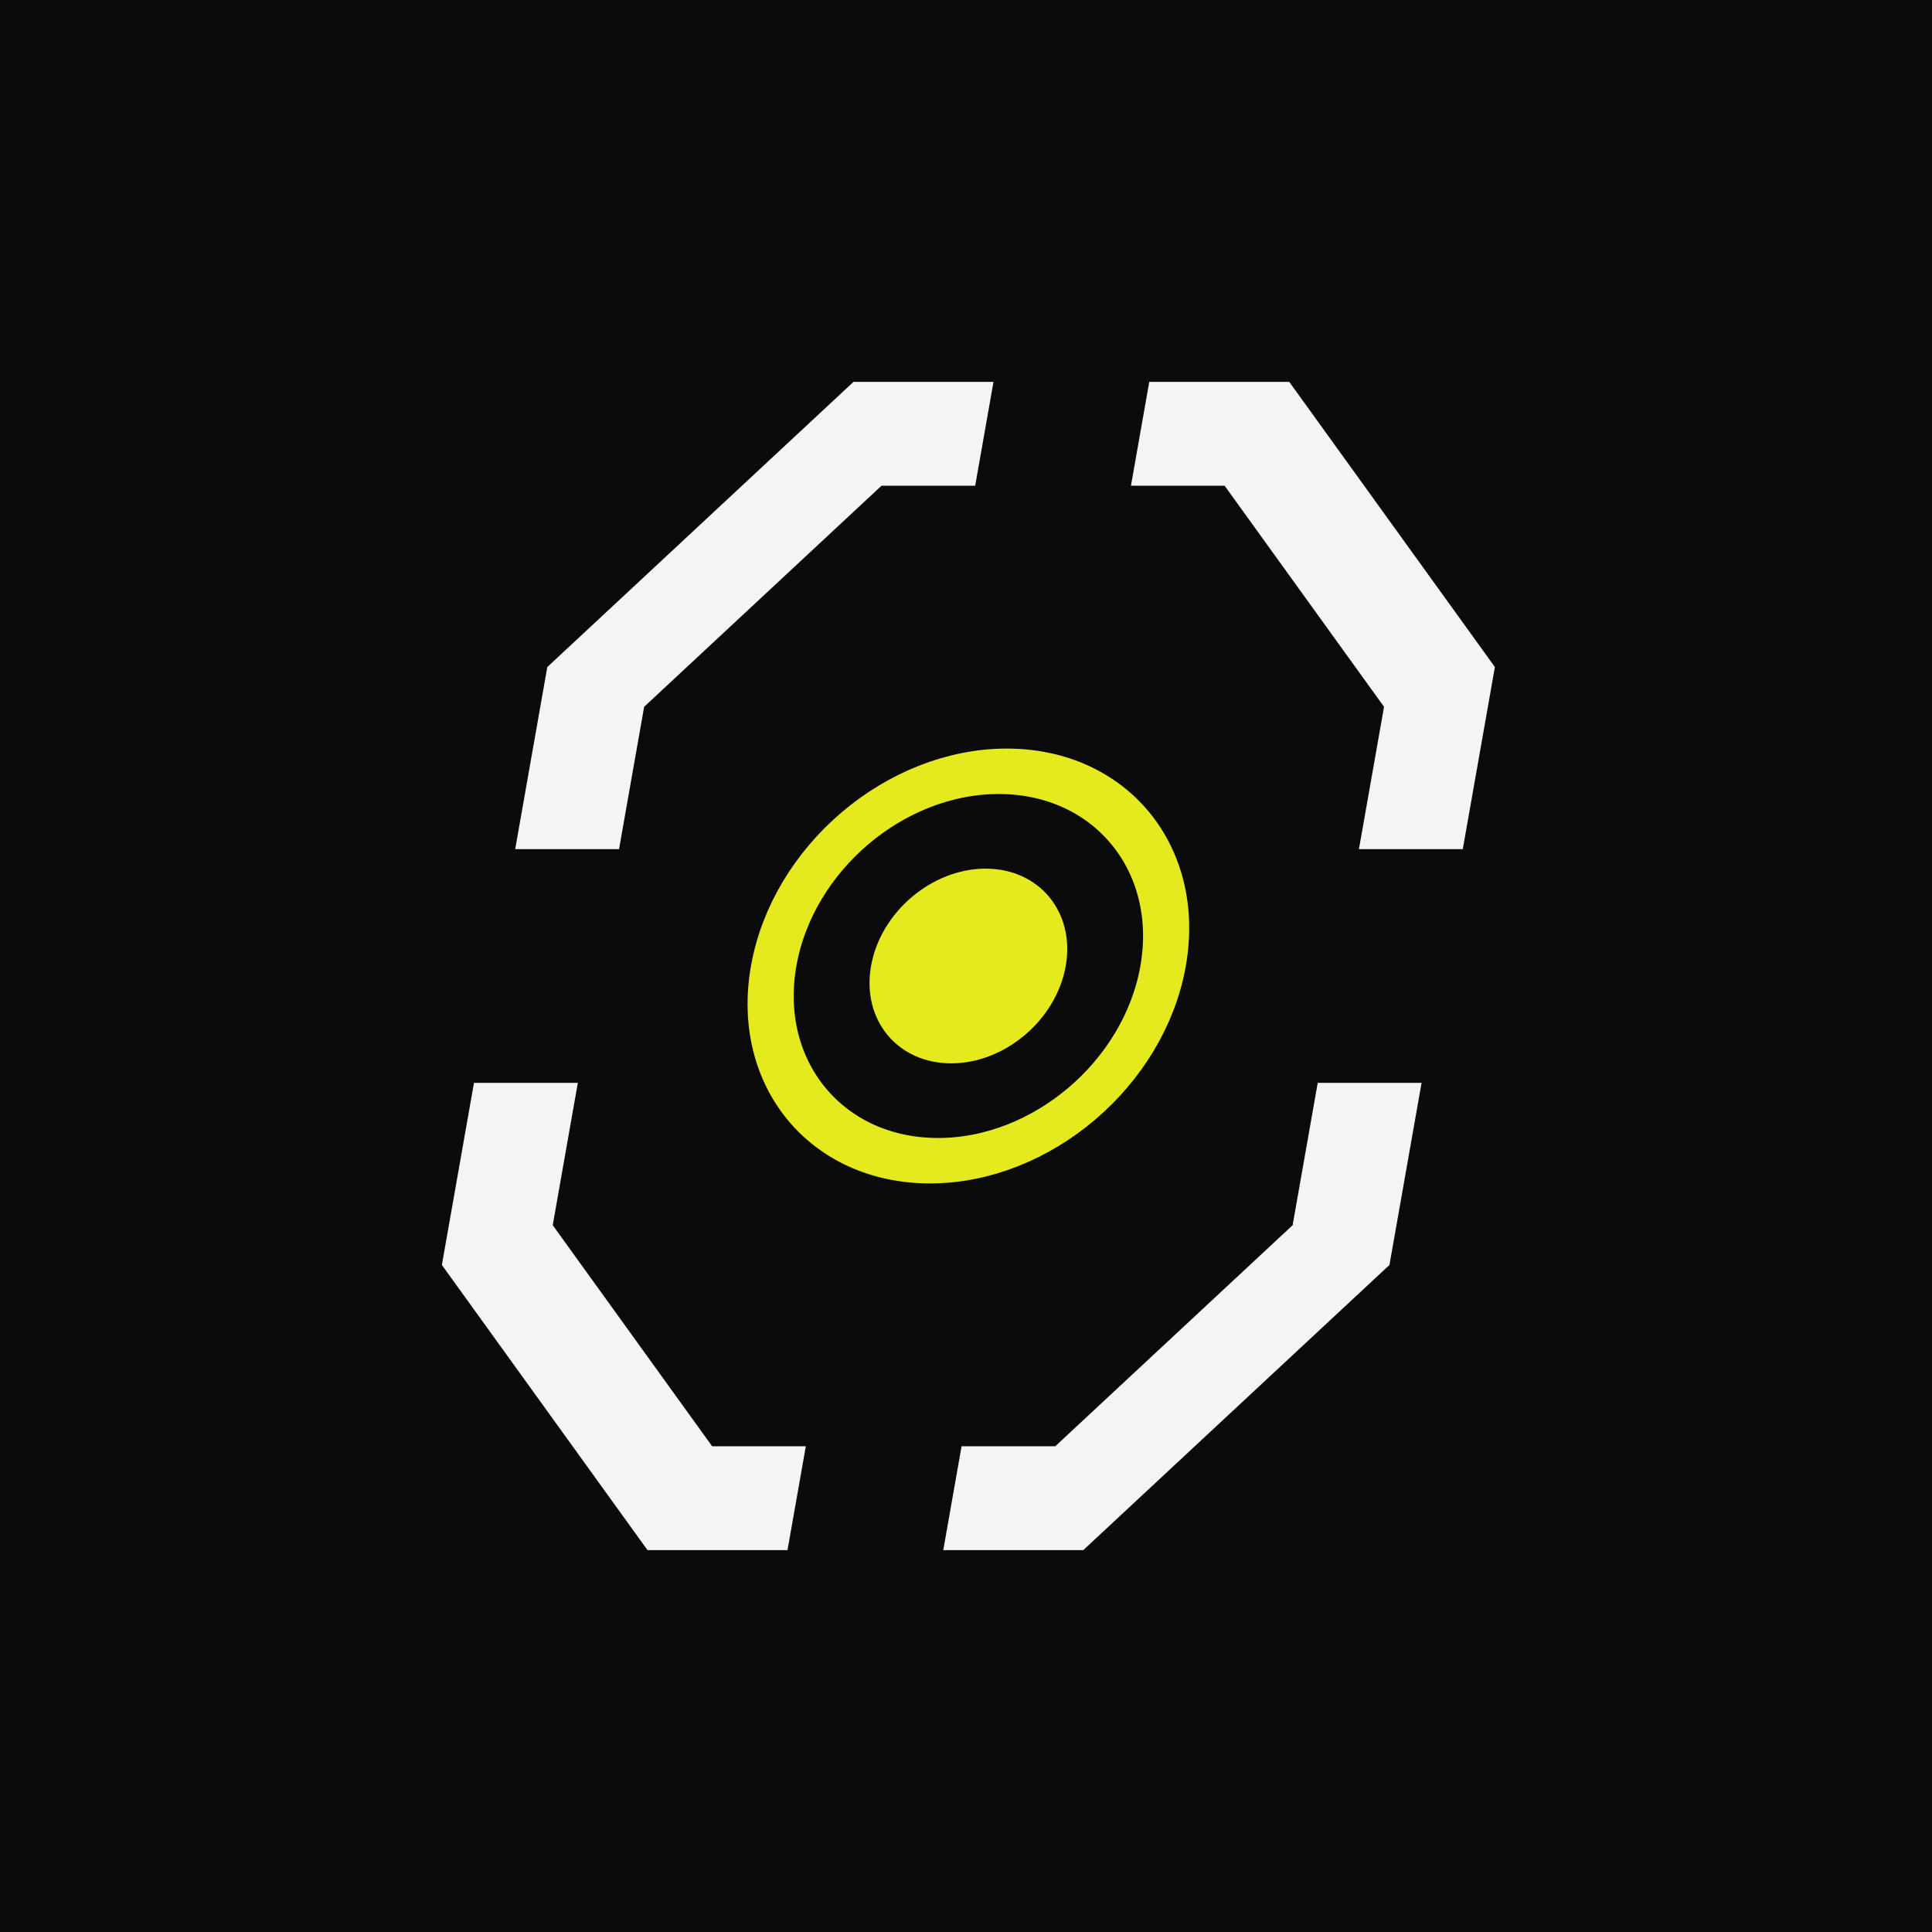
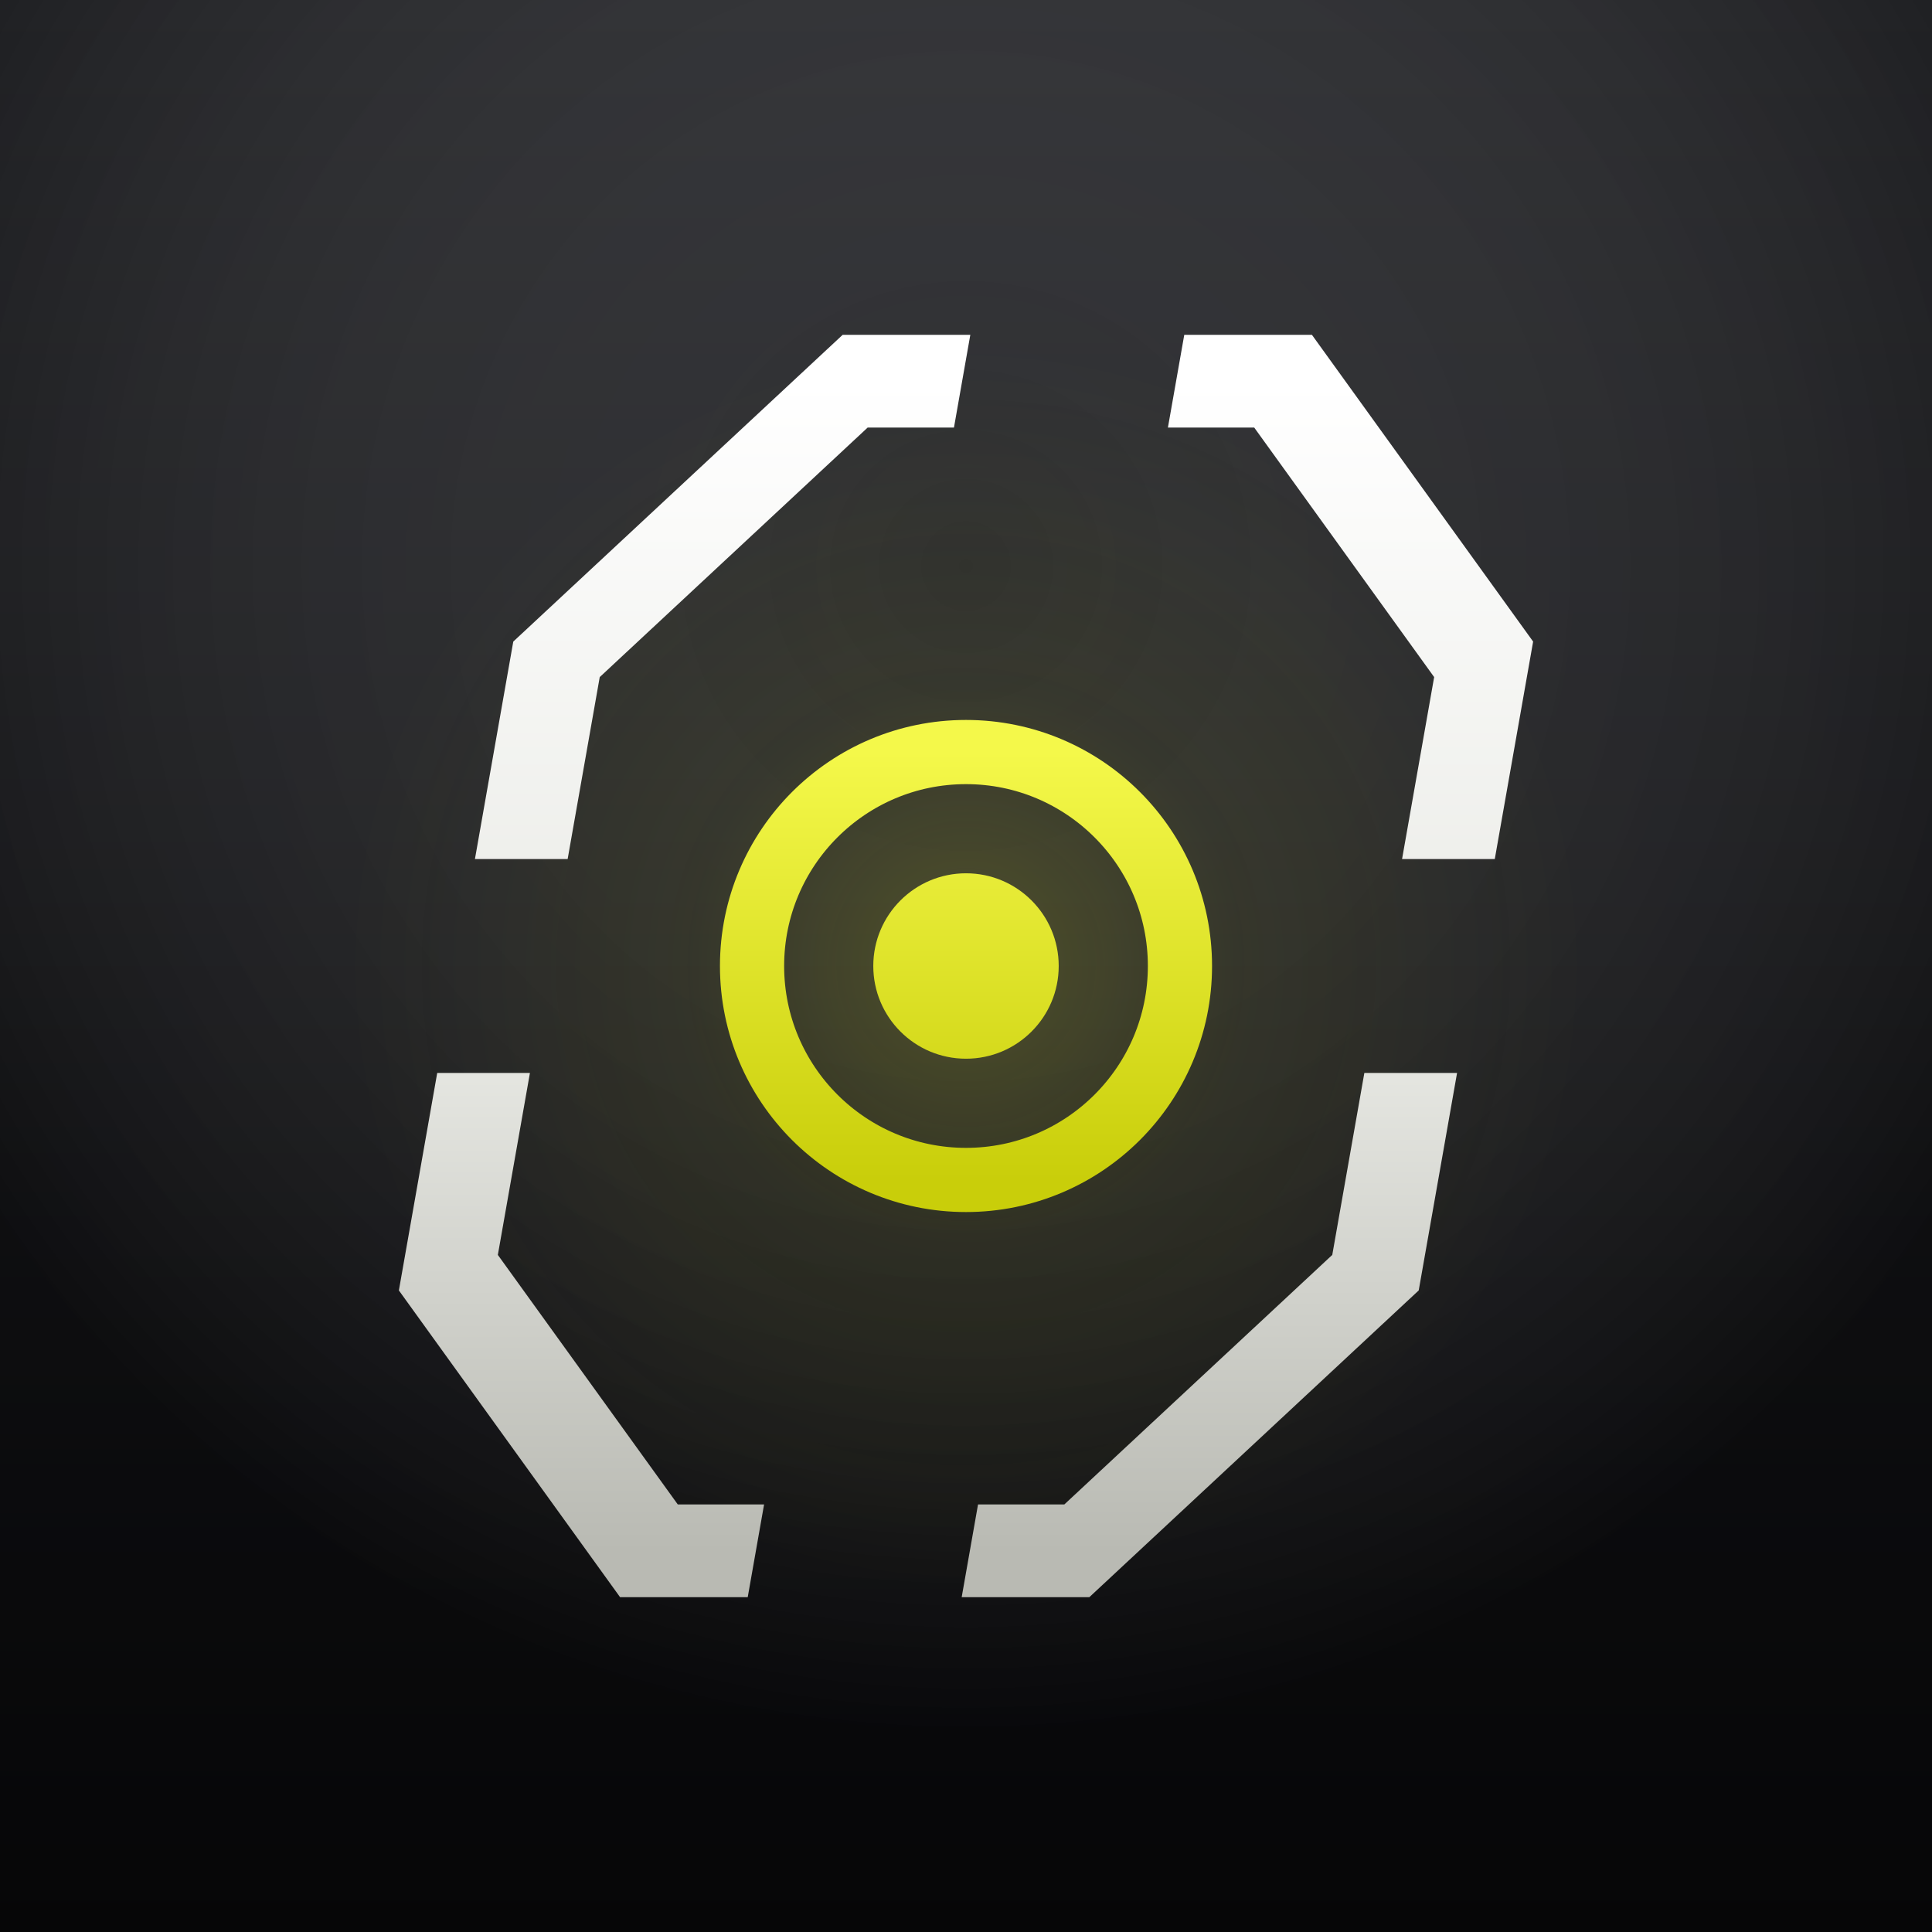
- <svg xmlns="http://www.w3.org/2000/svg" viewBox="0 0 512 512">
-   <rect width="512" height="512" fill="#0B0B0C" />
-   <g transform="translate(56 56) scale(2)">
-     <g transform="translate(100 100) scale(0.86) translate(-100 -100)">
-       <g transform="skewX(-10) translate(18 0)">
-         <path d="M35,82 L35,57 L70,18 L88,18 M112,18 L130,18 L165,57 L165,82 M165,118 L165,143 L130,182 L112,182 M88,182 L70,182 L35,143 L35,118" fill="none" stroke="#F4F4F2" stroke-width="16" stroke-linejoin="miter" />
-         <circle cx="100" cy="100" r="30" fill="none" stroke="#E5EA1E" stroke-width="7" />
-         <circle cx="100" cy="100" r="15" fill="#E5EA1E" />
-       </g>
+ <svg xmlns="http://www.w3.org/2000/svg" viewBox="0 0 1024 1024" width="1024" height="1024">
+   <defs>
+     <linearGradient id="tile" x1="0" y1="0" x2="0" y2="1024" gradientUnits="userSpaceOnUse">
+       <stop offset="0" stop-color="#26272B" />
+       <stop offset="1" stop-color="#08080A" />
+     </linearGradient>
+     <linearGradient id="metallo" x1="0" y1="18" x2="0" y2="182" gradientUnits="userSpaceOnUse">
+       <stop offset="0" stop-color="#FFFFFF" />
+       <stop offset="0.55" stop-color="#E9EAE5" />
+       <stop offset="1" stop-color="#B9BAB3" />
+     </linearGradient>
+     <linearGradient id="giallo" x1="0" y1="70" x2="0" y2="130" gradientUnits="userSpaceOnUse">
+       <stop offset="0" stop-color="#F4F84A" />
+       <stop offset="1" stop-color="#C9CE0A" />
+     </linearGradient>
+     <radialGradient id="alone" cx="512" cy="512" r="330" gradientUnits="userSpaceOnUse">
+       <stop offset="0" stop-color="#E5EA1E" stop-opacity="0.20" />
+       <stop offset="0.45" stop-color="#E5EA1E" stop-opacity="0.06" />
+       <stop offset="1" stop-color="#E5EA1E" stop-opacity="0" />
+     </radialGradient>
+     <radialGradient id="vignetta" cx="512" cy="300" r="620" gradientUnits="userSpaceOnUse">
+       <stop offset="0" stop-color="#fff" stop-opacity="0.06" />
+       <stop offset="1" stop-color="#000" stop-opacity="0.25" />
+     </radialGradient>
+   </defs>
+   <rect width="1024" height="1024" fill="url(#tile)" />
+   <rect width="1024" height="1024" fill="url(#vignetta)" />
+   <rect width="1024" height="1024" fill="url(#alone)" />
+   <g transform="translate(512 512) scale(3.78)">
+     <g transform="skewX(-10) translate(-100 -100)">
+       <path d="M35,85 L35,57 L70,18 L85,18 M115,18 L130,18 L165,57 L165,85 M165,115 L165,143 L130,182 L115,182 M85,182 L70,182 L35,143 L35,115" fill="none" stroke="url(#metallo)" stroke-width="13" stroke-linejoin="miter" />
+     </g>
+     <g transform="translate(-100 -100)">
+       <circle cx="100" cy="100" r="30" fill="none" stroke="url(#giallo)" stroke-width="9" />
+       <circle cx="100" cy="100" r="13" fill="url(#giallo)" />
    </g>
  </g>
</svg>
